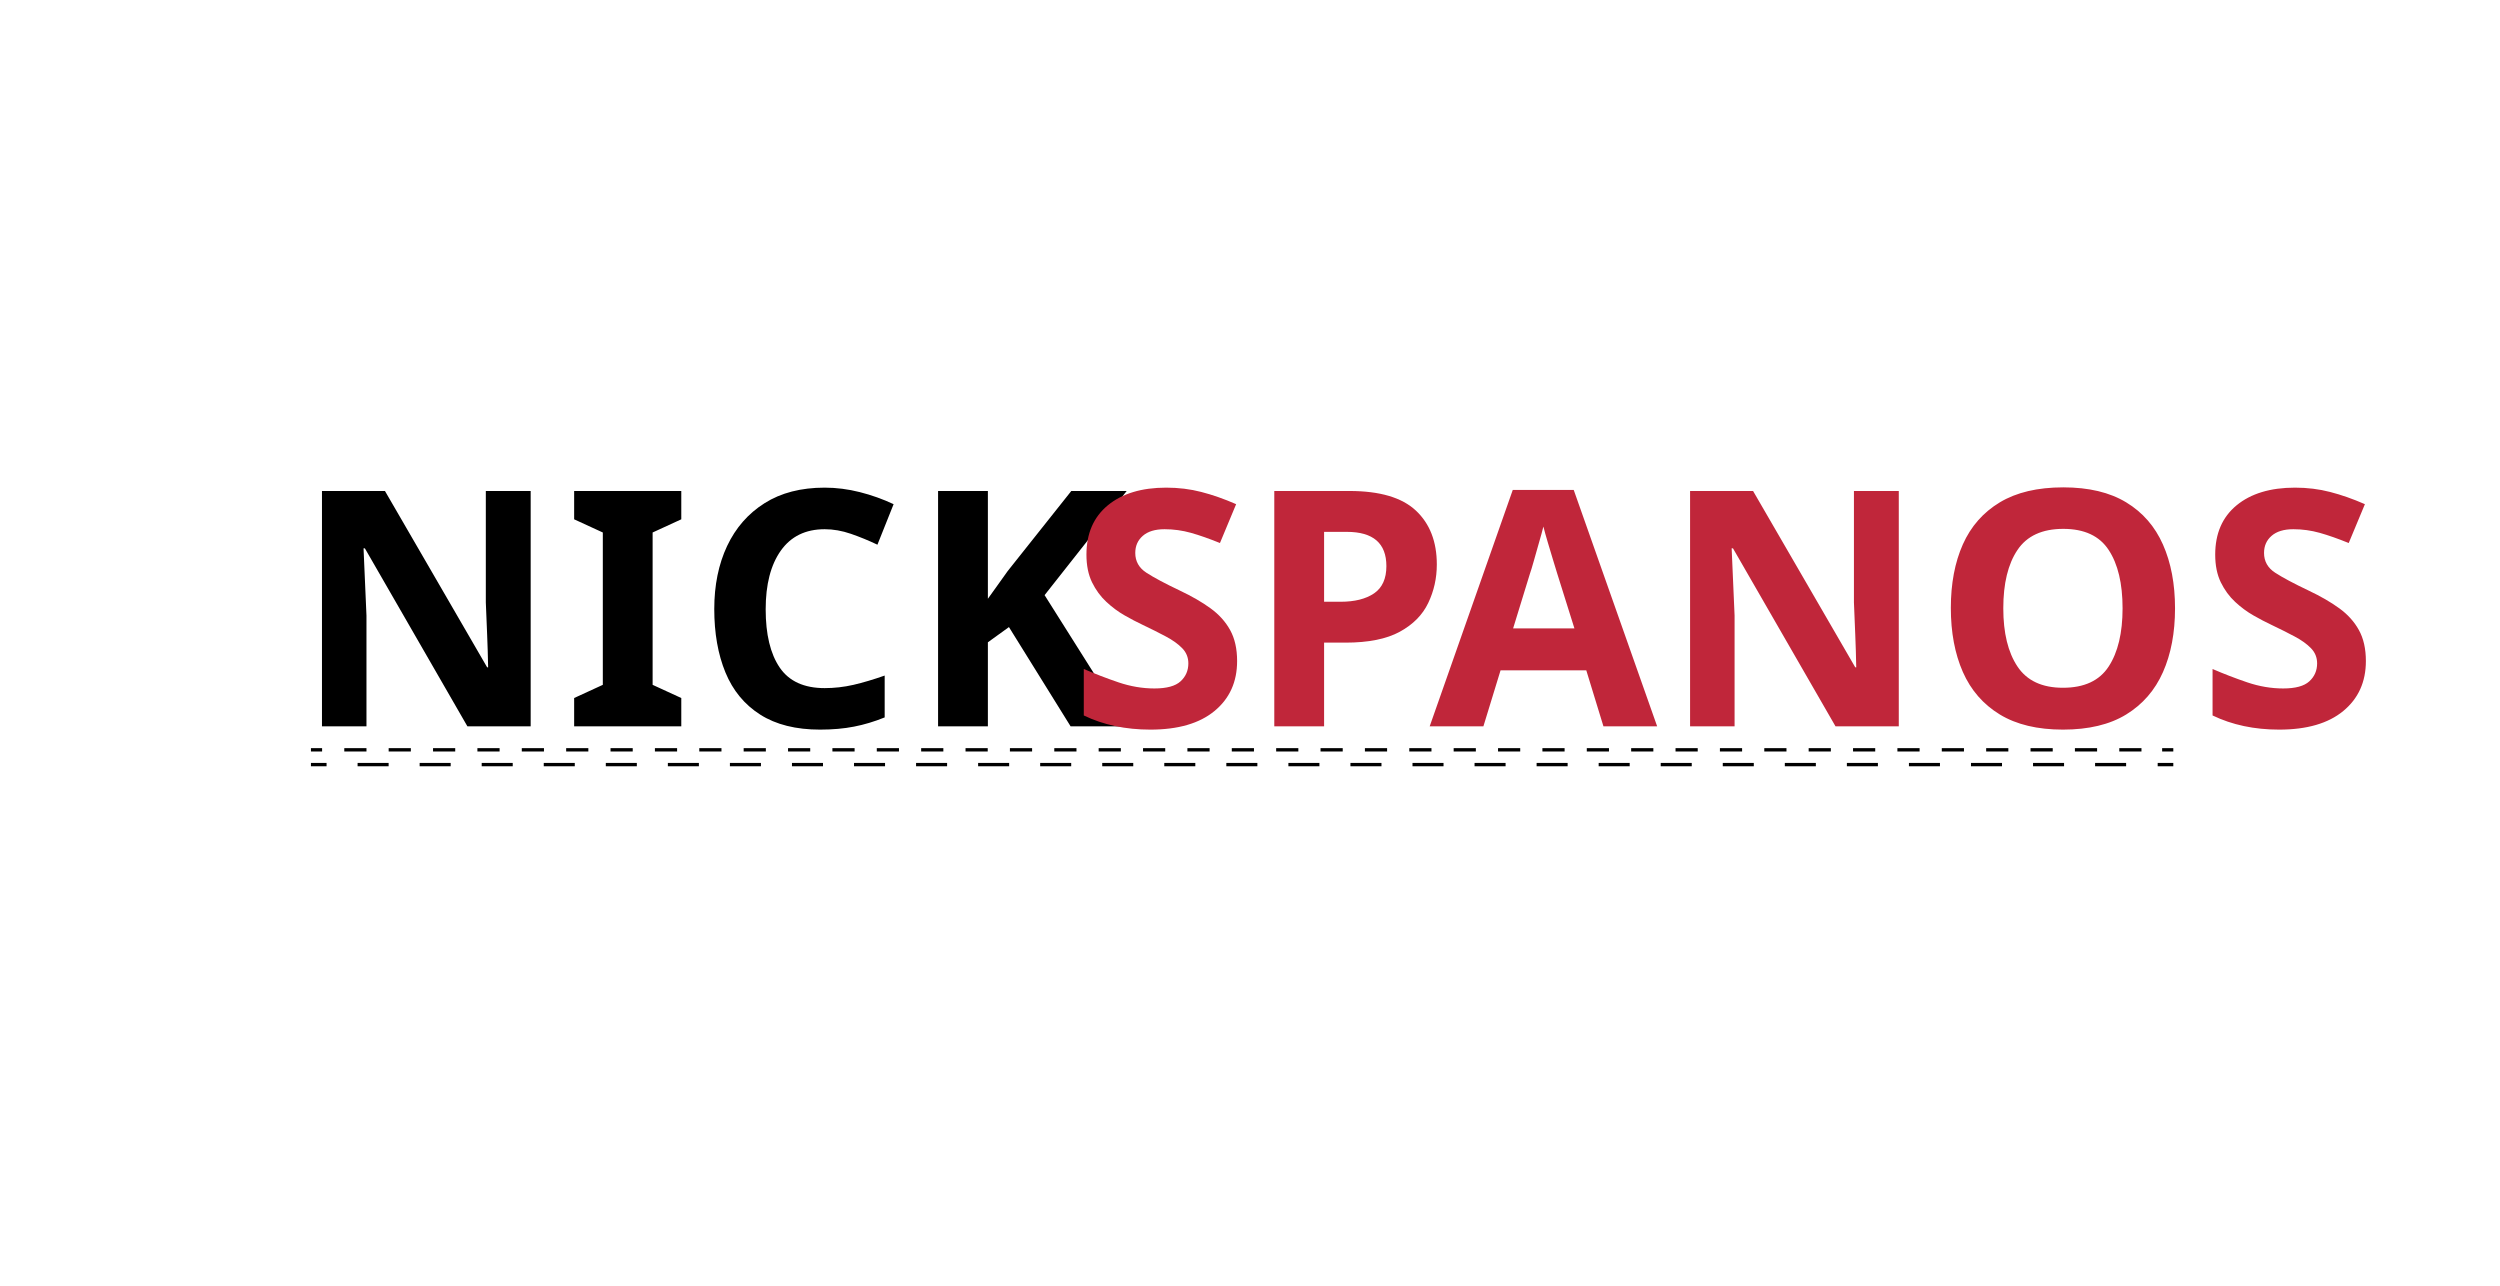
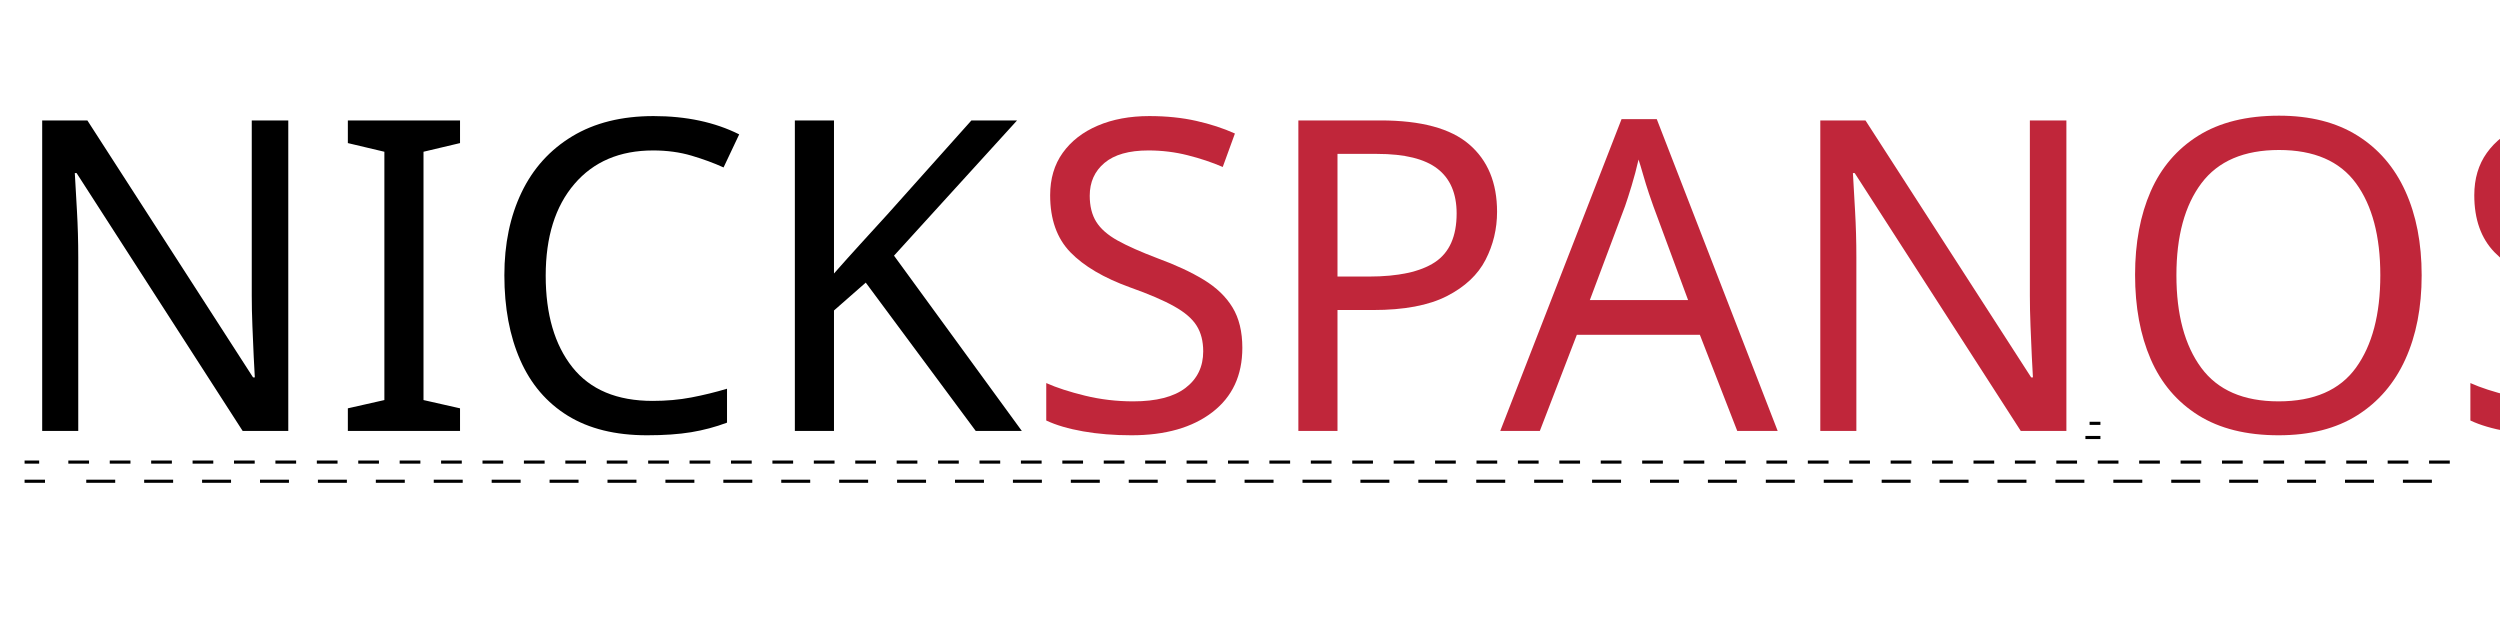
- <svg xmlns="http://www.w3.org/2000/svg" id="Layer_1" data-name="Layer 1" viewBox="0 0 560 288">
-   <defs>
-     <style>.cls-1{font-size:73.84px;font-family:Oswald-Heavy, Oswald;font-weight:800;letter-spacing:0.01em;}.cls-2,.cls-3,.cls-4{fill:#c0263a;}.cls-3{letter-spacing:-0.04em;}.cls-4{letter-spacing:0.01em;}.cls-5,.cls-6,.cls-7{fill:none;stroke:#000;stroke-miterlimit:10;stroke-width:0.75px;}.cls-6{stroke-dasharray:4.97 4.97;}.cls-7{stroke-dasharray:6.95 6.95;}</style>
-   </defs>
-   <text class="cls-1" transform="translate(65.48 162.7)">NICK <tspan class="cls-2" x="173.9" y="0">S</tspan>
-     <tspan class="cls-3" x="213.32" y="0">P</tspan>
-     <tspan class="cls-4" x="254.77" y="0">ANOS</tspan>
-   </text>
-   <line class="cls-5" x1="69.65" y1="167.96" x2="72.15" y2="167.96" />
-   <line class="cls-6" x1="77.12" y1="167.96" x2="481.83" y2="167.96" />
-   <line class="cls-5" x1="484.32" y1="167.96" x2="486.82" y2="167.96" />
-   <line class="cls-5" x1="69.65" y1="171.27" x2="73.15" y2="171.27" />
-   <line class="cls-7" x1="80.1" y1="171.27" x2="479.84" y2="171.27" />
-   <line class="cls-5" x1="483.32" y1="171.27" x2="486.82" y2="171.27" />
+ <svg xmlns="http://www.w3.org/2000/svg" version="1.1" id="Layer_1" x="0px" y="0px" viewBox="0 0 600 150" style="enable-background:new 0 0 600 150;" xml:space="preserve">
+   <style type="text/css">
+ 	.st0{font-family:'Oswald-Heavy';}
+ 	.st1{font-size:104.357px;}
+ 	.st2{fill:#C0263A;}
+ 	.st3{letter-spacing:-4;}
+ 	.st4{fill:none;stroke:#000000;stroke-width:0.75;stroke-miterlimit:10;}
+ 	.st5{fill:none;stroke:#000000;stroke-width:0.75;stroke-miterlimit:10;stroke-dasharray:4.97,4.97;}
+ 	.st6{fill:none;stroke:#000000;stroke-width:0.75;stroke-miterlimit:10;stroke-dasharray:6.95,6.95;}
+ </style>
+   <text transform="matrix(1 0 0 1 0 103.4199)" class="st0 st1">NICK </text>
+   <text transform="matrix(1 0 0 1 245.7705 103.4199)" class="st2 st0 st1">S</text>
+   <text transform="matrix(1 0 0 1 301.4824 103.4199)" class="st2 st0 st1 st3">P</text>
+   <text transform="matrix(1 0 0 1 360.0625 103.4199)" class="st2 st0 st1">ANOS</text>
+   <line class="st4" x1="5.9" y1="110.9" x2="9.4" y2="110.9" />
+   <line class="st5" x1="16.4" y1="110.9" x2="588.4" y2="110.9" />
+   <line class="st4" x1="501.5" y1="101.6" x2="504.1" y2="101.6" />
+   <line class="st4" x1="5.9" y1="115.5" x2="10.8" y2="115.5" />
+   <line class="st6" x1="20.7" y1="115.5" x2="585.6" y2="115.5" />
+   <line class="st4" x1="500.5" y1="105" x2="504.1" y2="105" />
</svg>
